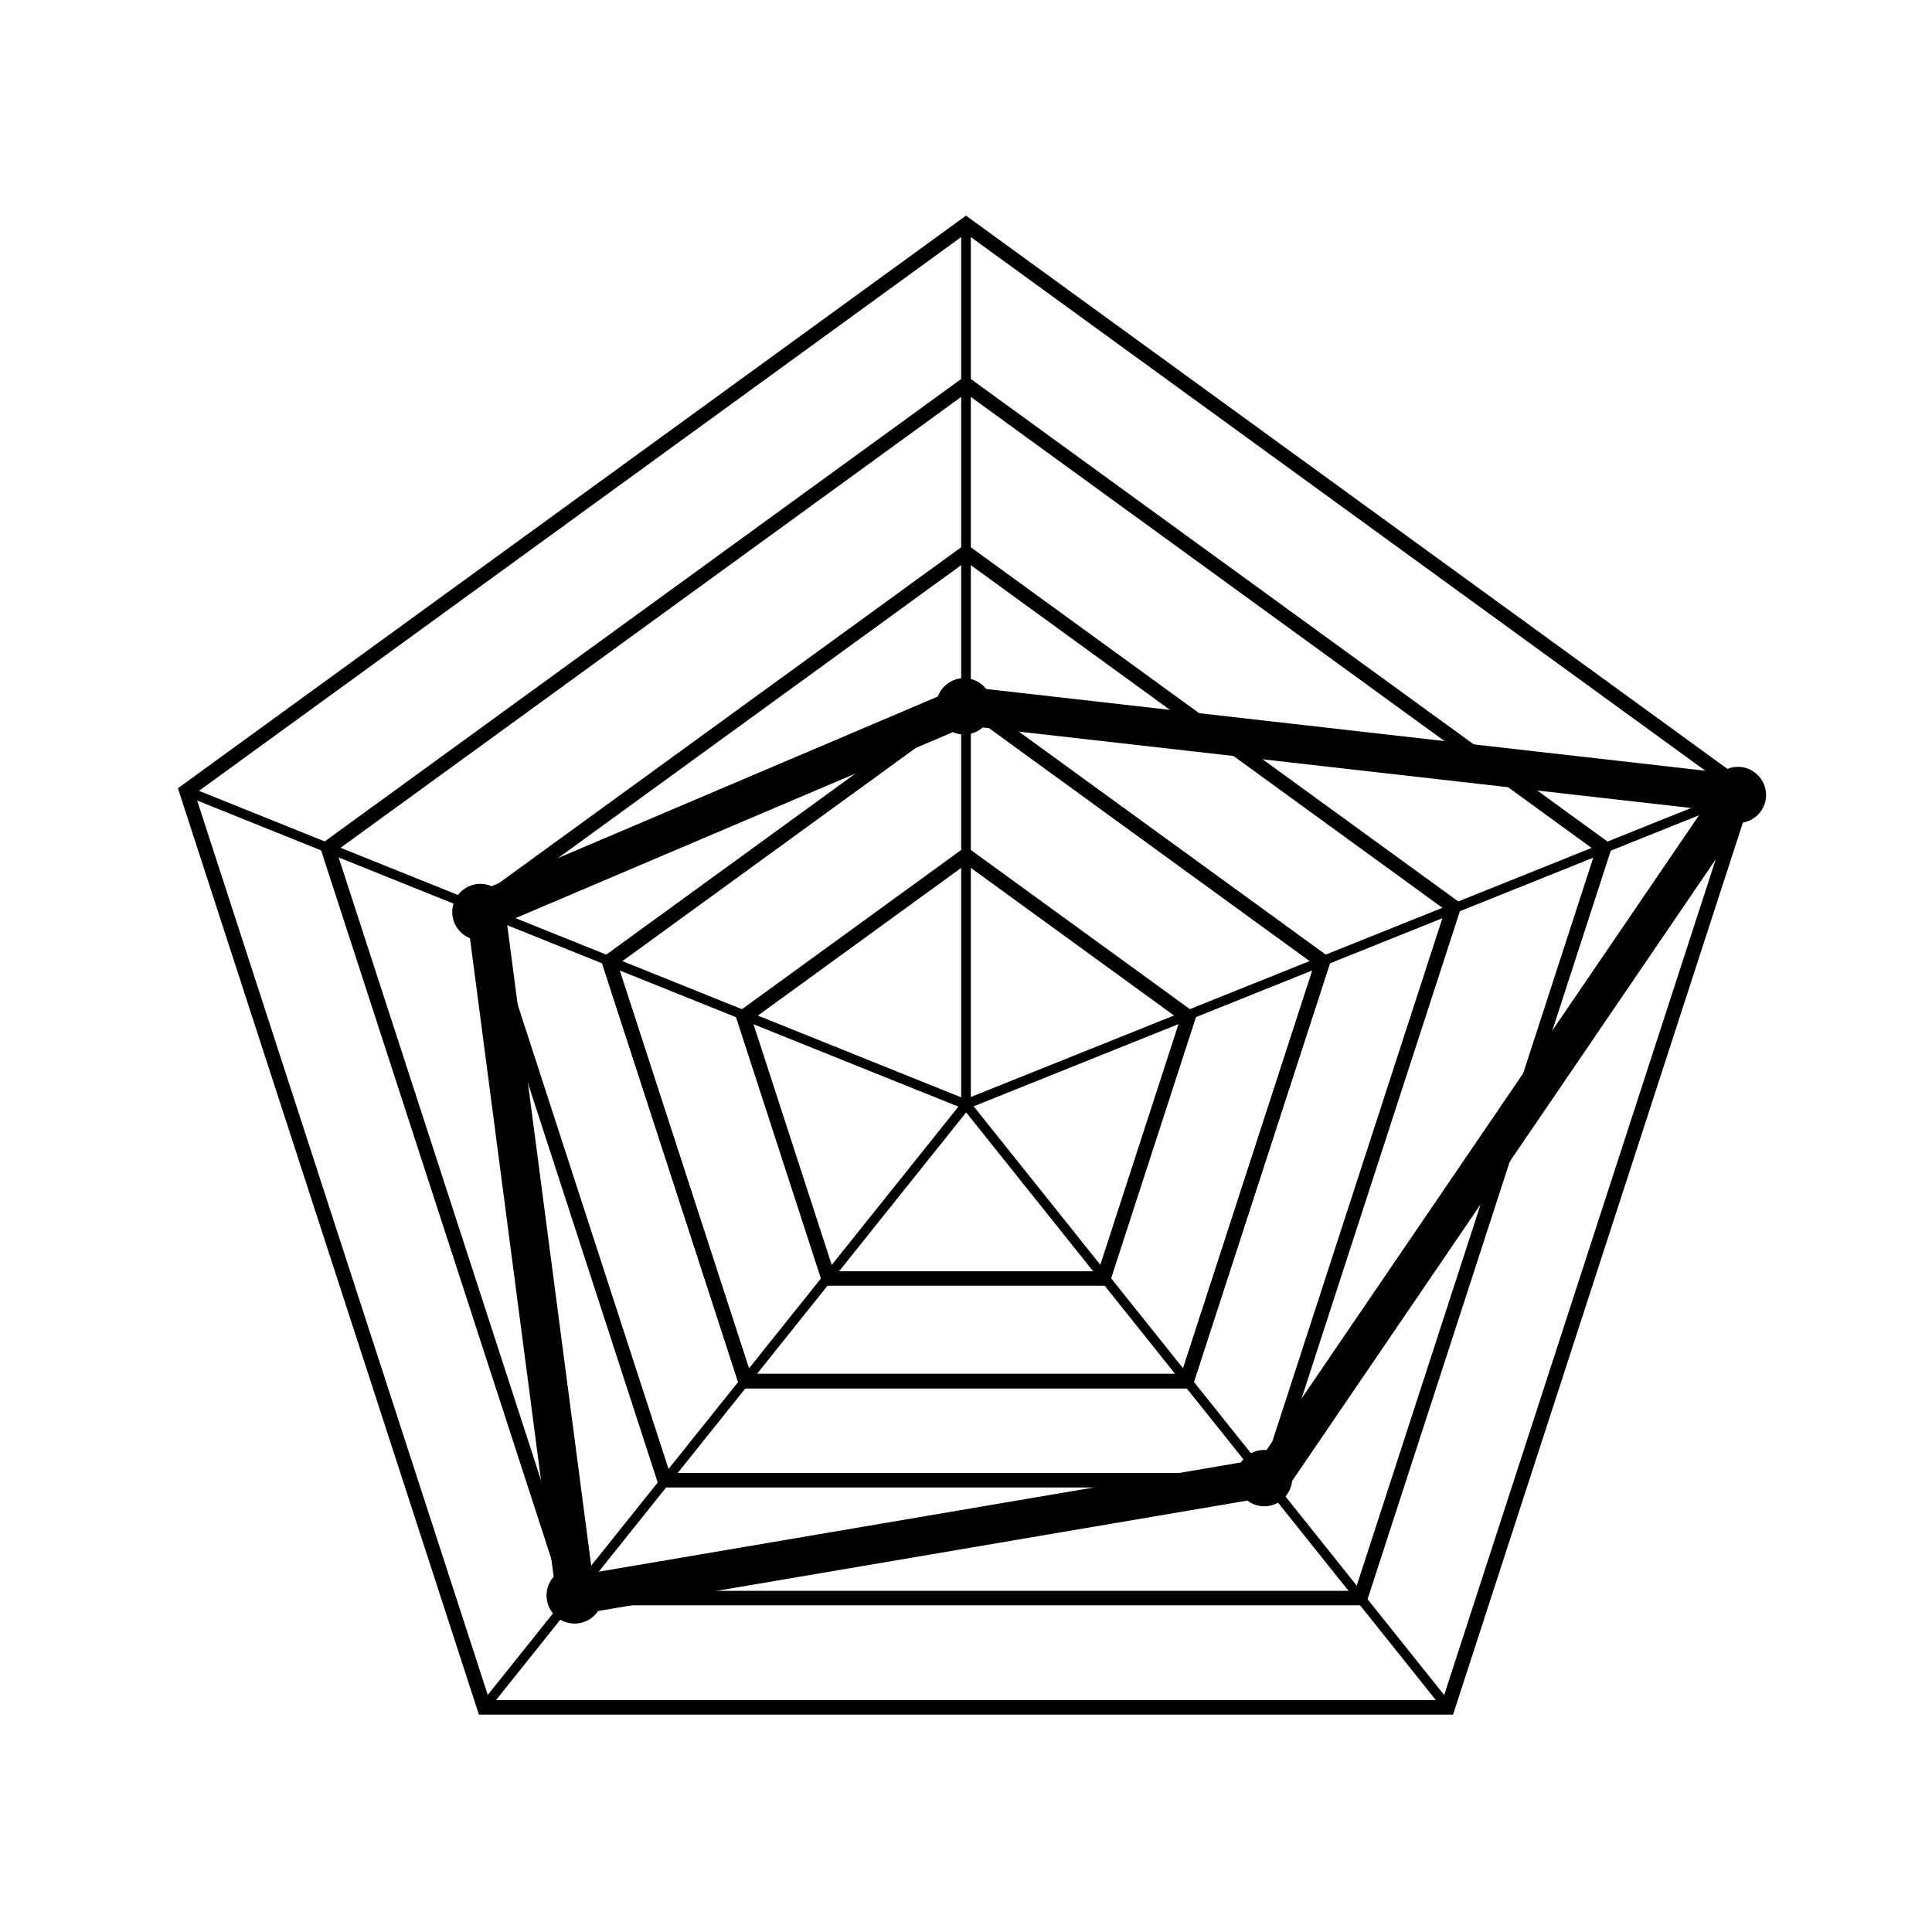
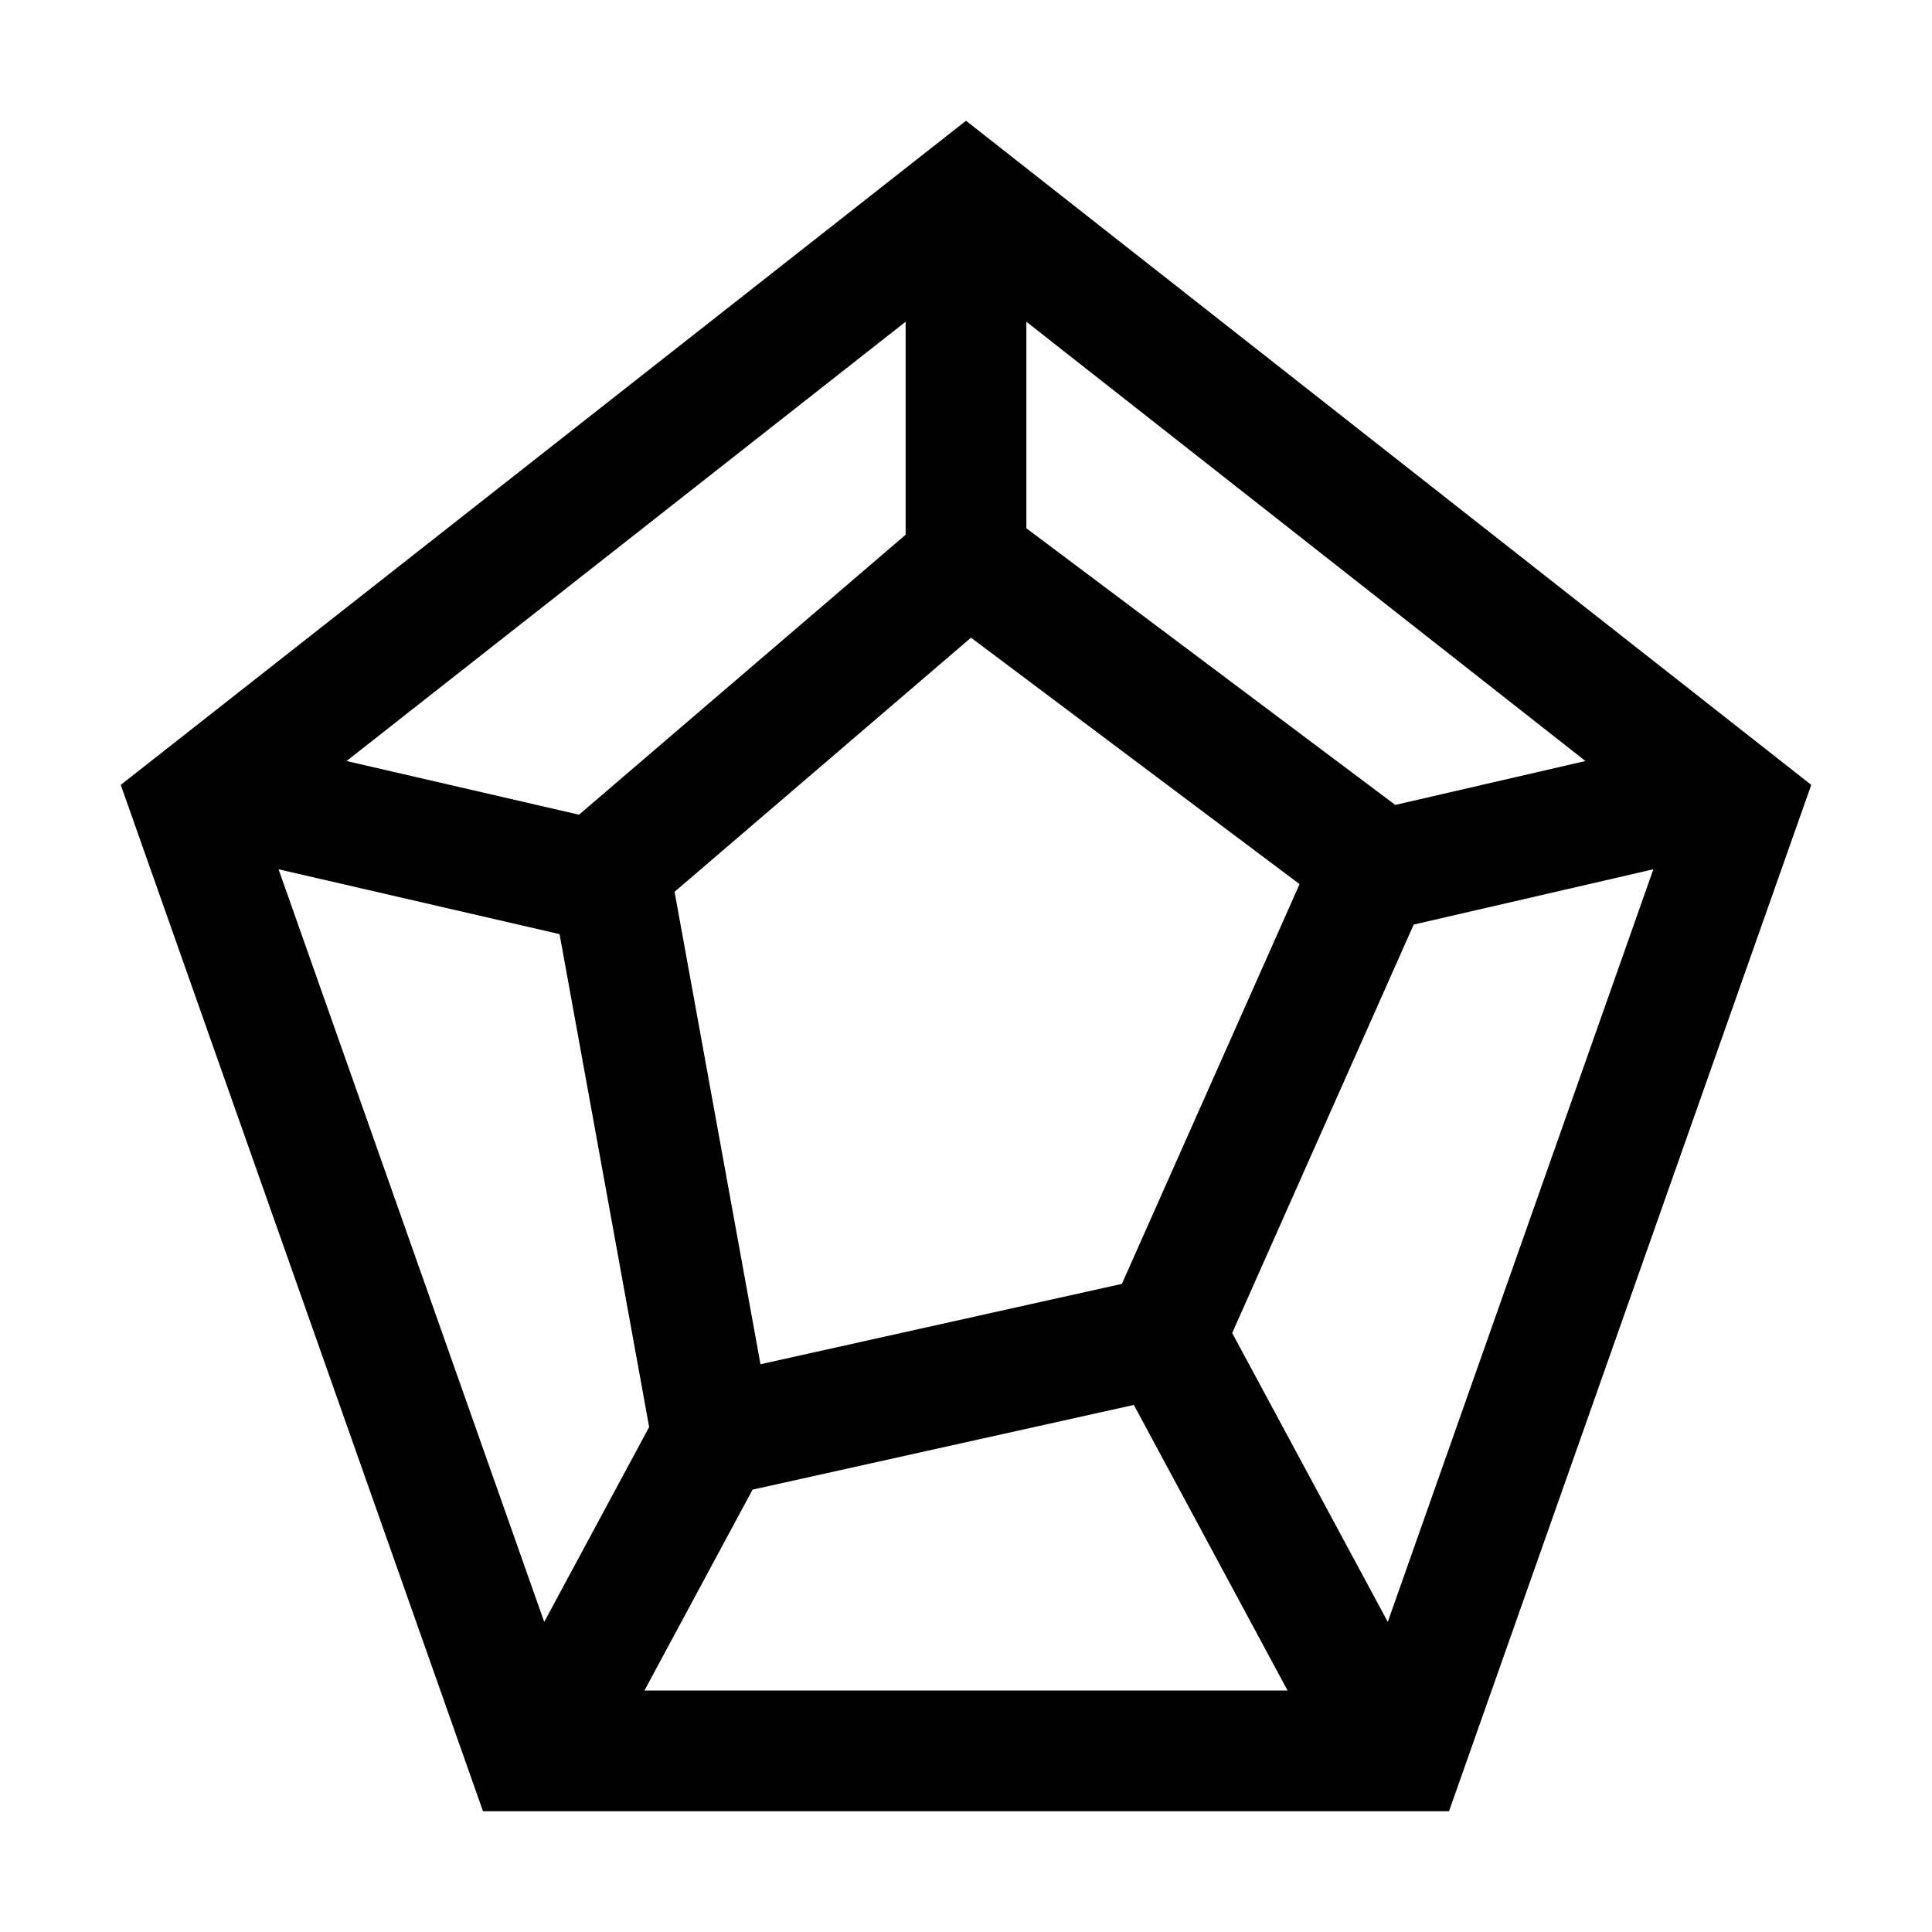
- <svg xmlns="http://www.w3.org/2000/svg" enable-background="new -9.209 -11.162 100 100" height="100px" version="1.1" viewBox="-9.209 -11.162 100 100" width="100px" xml:space="preserve">
-   <defs />
-   <path d="M66,77.588h-50.42L0,29.637L40.791,0l40.79,29.637L66,77.588z M16.125,76.838h49.33L80.7,29.923L40.791,0.927L0.882,29.923  L16.125,76.838z" />
-   <path d="M61.473,71.928H20.108L7.325,32.587L40.791,8.273l33.465,24.313L61.473,71.928z M20.653,71.178h40.275l12.446-38.305  L40.791,9.2L8.207,32.873L20.653,71.178z" />
-   <path d="M56.663,65.831H24.918l-9.809-30.189l25.681-18.659l25.681,18.659L56.663,65.831z M25.463,65.081h30.654l9.473-29.153  l-24.8-18.019L15.991,35.928L25.463,65.081z" />
-   <path d="M52.479,60.7H29.103L21.88,38.468l18.911-13.74l18.911,13.74L52.479,60.7z M29.648,59.95h22.286l6.887-21.196l-18.03-13.1  l-18.029,13.1L29.648,59.95z" />
-   <path d="M52.479,60.7H29.103L21.88,38.468l18.911-13.74l18.911,13.74L52.479,60.7z M29.648,59.95h22.286l6.887-21.196l-18.03-13.1  l-18.029,13.1L29.648,59.95z" />
-   <path d="M48.178,55.387H33.402l-4.565-14.052l11.954-8.684l11.953,8.684L48.178,55.387z M33.947,54.637h13.687l4.229-13.015  l-11.072-8.044l-11.072,8.044L33.947,54.637z" />
-   <rect height="0.5" transform="matrix(0.9278 0.3731 -0.3731 0.9278 15.6264 -4.9555)" width="43.49" x="-1.129" y="37.643" />
-   <rect height="39.948" transform="matrix(0.7809 0.6247 -0.6247 0.7809 44.6933 -4.1919)" width="0.5" x="28.072" y="41.636" />
-   <rect height="0.5" transform="matrix(0.6243 0.7812 -0.7812 0.6243 68.1426 -18.4578)" width="39.948" x="33.285" y="61.359" />
-   <rect height="43.489" transform="matrix(0.3724 0.9281 -0.9281 0.3724 73.429 -32.7985)" width="0.501" x="60.715" y="16.148" />
-   <rect height="45.542" width="0.5" x="40.541" y="0.463" />
-   <path d="M82.203,29.988c0-0.806-0.653-1.459-1.459-1.459c-0.327,0-0.626,0.112-0.869,0.294L41.838,24.5  c-0.268-0.339-0.677-0.561-1.142-0.561c-0.625,0-1.155,0.397-1.362,0.951L16.242,34.71c-0.179-0.079-0.376-0.124-0.585-0.124  c-0.805,0-1.458,0.654-1.458,1.459c0,0.615,0.38,1.138,0.917,1.353l4.333,33.054c-0.228,0.258-0.371,0.592-0.371,0.963  c0,0.806,0.653,1.459,1.458,1.459c0.506,0,0.952-0.259,1.214-0.65l33.605-5.716c0.243,0.184,0.543,0.296,0.871,0.296  c0.754,0,1.367-0.574,1.443-1.308l23.211-34.063C81.622,31.362,82.203,30.747,82.203,29.988z M56.34,63.897  c-0.038-0.003-0.074-0.012-0.113-0.012c-0.506,0-0.951,0.259-1.213,0.65L21.44,70.247l-4.417-33.695l23.09-9.819  c0.179,0.079,0.375,0.124,0.583,0.124c0.368,0,0.7-0.14,0.957-0.365l37.287,4.238L56.34,63.897z" />
+ <svg xmlns="http://www.w3.org/2000/svg" height="32" id="icon" viewBox="0 0 32 32" width="32">
+   <defs>
+     <style>
+       .cls-1 {
+         fill: none;
+       }
+     </style>
+   </defs>
+   <path d="M16,2,2,13,8,30H24l6-17Zm2.582,19.265-5.986,1.331-1.423-7.825,4.91-4.209,5.442,4.082Zm.198,2.005L21.326,28H10.674l1.791-3.327ZM9.59,13.494,5.74,12.605,15,5.329V8.857ZM17,8.75V5.329l9.26,7.276-3.15.727ZM4.614,14.398l4.654,1.074,1.484,8.164-1.738,3.228ZM22.986,26.864l-2.577-4.785,3.006-6.765,3.97-.916Z" />
+   <rect class="cls-1" data-name="&lt;Transparent Rectangle&gt;" height="32" id="_Transparent_Rectangle_" width="32" />
</svg>
